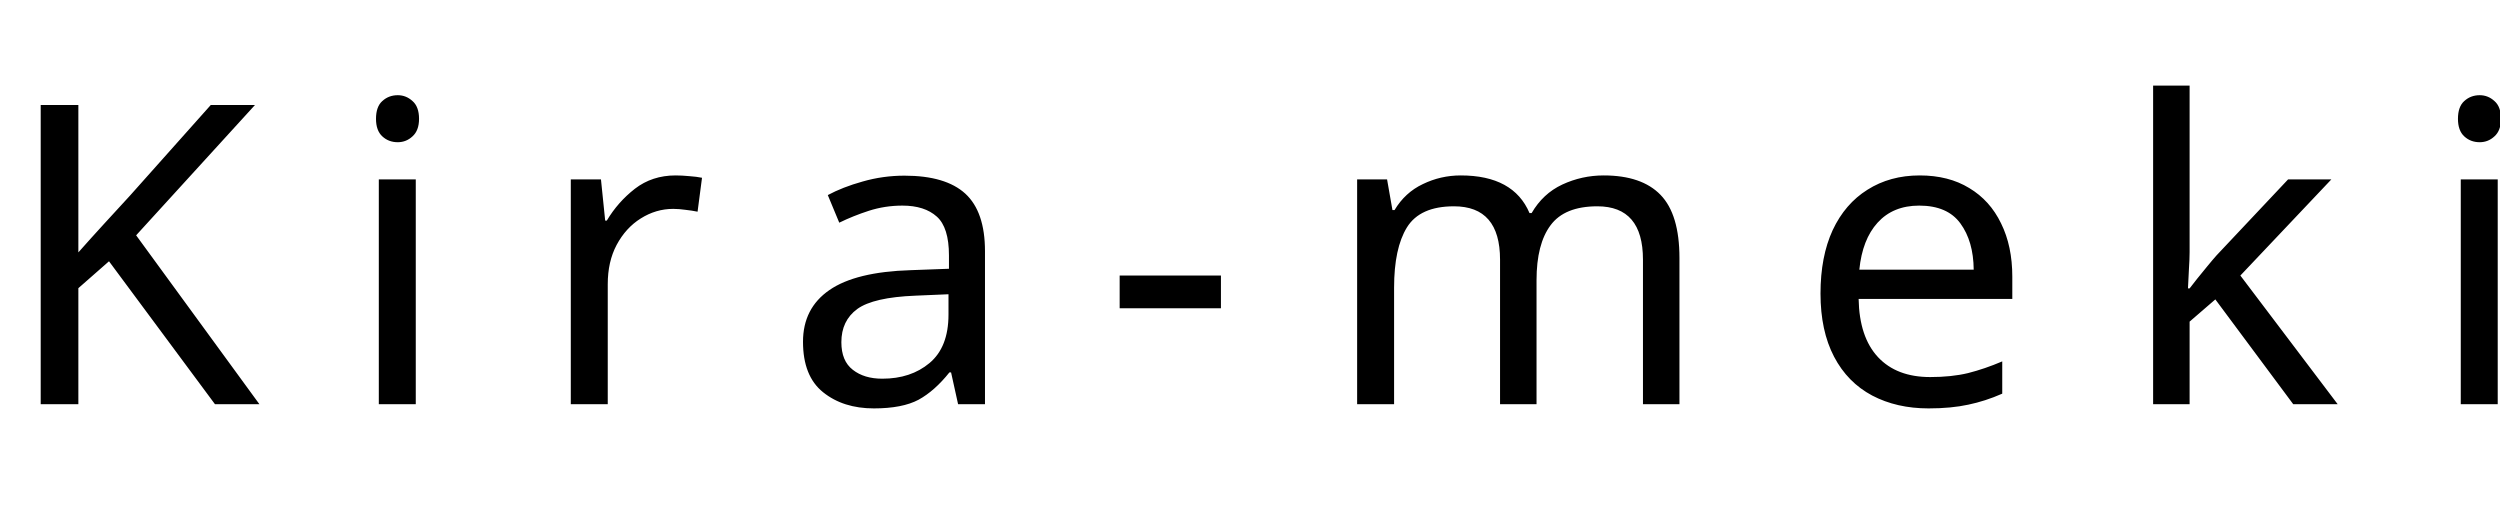
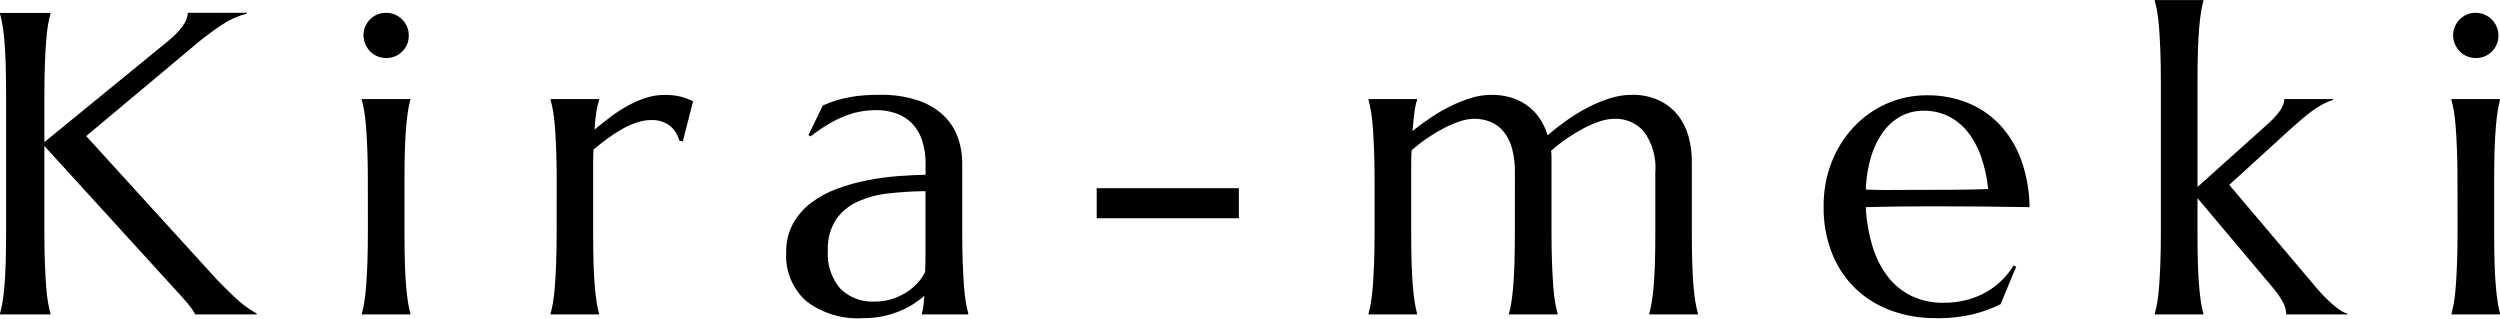
- <svg xmlns="http://www.w3.org/2000/svg" width="167" height="35" viewBox="0 0 167 35">
-   <g id="ロゴ" transform="translate(-667 -20)">
-     <text id="logo" transform="translate(667 47)" font-size="28" font-family="Marcellus-Regular, Marcellus" letter-spacing="0.2em">
-       <tspan x="0" y="0">Kira-meki</tspan>
-     </text>
-   </g>
+ <svg xmlns="http://www.w3.org/2000/svg" width="139.322" height="17.73" viewBox="0 0 139.322 17.73">
+   <path id="パス_1" data-name="パス 1" d="M1.676-.047a6.229,6.229,0,0,0,.135-.609q.064-.363.111-.9t.07-1.283q.023-.744.023-1.74v-7.629q0-1-.023-1.74t-.07-1.289q-.047-.545-.111-.908a6.229,6.229,0,0,0-.135-.609V-16.8H4.488v.047a6.229,6.229,0,0,0-.135.609q-.064.363-.105.908t-.07,1.289q-.029.744-.029,1.74V-9.6l6.844-5.59q1.148-.937,1.148-1.617h3.293v.047a4.457,4.457,0,0,0-1.4.627A15.917,15.917,0,0,0,12.527-15L6.48-9.937l7.277,7.992q.457.469.779.779t.568.516a5.048,5.048,0,0,0,.451.34q.205.135.428.264V0H12.551a1.854,1.854,0,0,0-.158-.27q-.111-.164-.258-.34t-.316-.363q-.17-.187-.322-.352L4.148-9.387v4.8q0,1,.029,1.74t.07,1.283q.041.539.105.9a6.229,6.229,0,0,0,.135.609V0H1.676Zm20.5-7.371q0-1-.029-1.74t-.07-1.283q-.041-.539-.105-.9a6.229,6.229,0,0,0-.135-.609V-12h2.707v.047a5.391,5.391,0,0,0-.129.609q-.059.363-.105.9t-.07,1.283q-.023.744-.023,1.74v2.836q0,1,.023,1.74t.07,1.283q.047.539.105.9a5.391,5.391,0,0,0,.129.609V0H21.839V-.047a6.229,6.229,0,0,0,.135-.609q.064-.363.105-.9t.07-1.283q.029-.744.029-1.74Zm-.246-8.133a1.2,1.2,0,0,1,.1-.486,1.336,1.336,0,0,1,.264-.4,1.212,1.212,0,0,1,.393-.27,1.233,1.233,0,0,1,.5-.1,1.233,1.233,0,0,1,.5.1,1.282,1.282,0,0,1,.4.27,1.282,1.282,0,0,1,.27.4,1.2,1.2,0,0,1,.1.486,1.225,1.225,0,0,1-.363.9,1.225,1.225,0,0,1-.9.363,1.233,1.233,0,0,1-.5-.1,1.212,1.212,0,0,1-.393-.27,1.336,1.336,0,0,1-.264-.4A1.233,1.233,0,0,1,21.933-15.551ZM32.7-7.418q0-1-.029-1.74t-.07-1.283q-.041-.539-.105-.9a6.229,6.229,0,0,0-.135-.609V-12h2.707v.047a4.054,4.054,0,0,0-.158.656,9.656,9.656,0,0,0-.1,1q.434-.363.9-.715a8.029,8.029,0,0,1,.961-.621,5.755,5.755,0,0,1,1-.434,3.329,3.329,0,0,1,1.025-.164,4.506,4.506,0,0,1,.551.029,2.888,2.888,0,0,1,.422.082,2.865,2.865,0,0,1,.34.117l.293.123-.574,2.238-.2-.047A1.551,1.551,0,0,0,39-10.518a1.639,1.639,0,0,0-1.055-.311,2.474,2.474,0,0,0-.762.129,4.532,4.532,0,0,0-.809.357,8.044,8.044,0,0,0-.82.527q-.41.3-.8.627-.023.34-.023.738v3.867q0,1,.023,1.74t.07,1.283q.047.539.105.9a5.391,5.391,0,0,0,.129.609V0H32.358V-.047a6.229,6.229,0,0,0,.135-.609q.064-.363.105-.9t.07-1.283q.029-.744.029-1.74ZM45.49-3.457a3.232,3.232,0,0,1,.381-1.605,3.739,3.739,0,0,1,1.014-1.16A5.544,5.544,0,0,1,48.326-7,10.837,10.837,0,0,1,50-7.471a14.729,14.729,0,0,1,1.711-.234q.844-.064,1.547-.076v-.6a4.009,4.009,0,0,0-.2-1.336,2.49,2.49,0,0,0-.562-.932,2.28,2.28,0,0,0-.873-.551,3.313,3.313,0,0,0-1.119-.182,4.915,4.915,0,0,0-.832.07,4.709,4.709,0,0,0-.85.234,6.185,6.185,0,0,0-.926.445,9.684,9.684,0,0,0-1.049.715l-.117-.07.8-1.652a5.9,5.9,0,0,1,.762-.287,7.2,7.2,0,0,1,.762-.182,7.415,7.415,0,0,1,.791-.1q.4-.029.85-.029a6.529,6.529,0,0,1,2.1.3,3.909,3.909,0,0,1,1.43.82A3.147,3.147,0,0,1,55.041-9.9,4.274,4.274,0,0,1,55.3-8.4v3.82q0,1,.029,1.74t.07,1.283q.041.539.105.9a6.229,6.229,0,0,0,.135.609V0h-2.59V-.047a2.428,2.428,0,0,0,.088-.422q.029-.234.053-.562a6.054,6.054,0,0,1-.58.434,4.641,4.641,0,0,1-.762.4A5.209,5.209,0,0,1,50.9.1a5.477,5.477,0,0,1-1.143.111A4.7,4.7,0,0,1,46.6-.744,3.38,3.38,0,0,1,45.49-3.457Zm7.77-3.41a20.232,20.232,0,0,0-2.051.123,5.6,5.6,0,0,0-1.74.463,2.951,2.951,0,0,0-1.207,1,2.978,2.978,0,0,0-.451,1.729A2.945,2.945,0,0,0,48.5-1.441a2.511,2.511,0,0,0,1.91.727,3.155,3.155,0,0,0,1.025-.158,3.48,3.48,0,0,0,.82-.4,2.969,2.969,0,0,0,.6-.527,2.58,2.58,0,0,0,.375-.557q.023-.445.023-.99V-6.867Zm9.534,1.512V-7.031h7.922v1.676ZM86.1-7.9a4.972,4.972,0,0,0-.158-1.336,2.566,2.566,0,0,0-.457-.932,1.867,1.867,0,0,0-.721-.551,2.347,2.347,0,0,0-.937-.182,2.571,2.571,0,0,0-.785.141,5.917,5.917,0,0,0-.9.381,8.943,8.943,0,0,0-.926.557,8.83,8.83,0,0,0-.873.68q-.023.375-.023.8v3.756q0,1,.023,1.74t.07,1.283q.047.539.105.9a5.391,5.391,0,0,0,.129.609V0H77.941V-.047a6.229,6.229,0,0,0,.135-.609q.064-.363.105-.9t.07-1.283q.029-.744.029-1.74V-7.418q0-1-.029-1.74t-.07-1.283q-.041-.539-.105-.9a6.229,6.229,0,0,0-.135-.609V-12h2.707v.047a3.451,3.451,0,0,0-.146.686q-.053.416-.111,1.049.469-.375,1.008-.738a9.6,9.6,0,0,1,1.107-.645,7.575,7.575,0,0,1,1.143-.457,3.868,3.868,0,0,1,1.137-.176,3.663,3.663,0,0,1,1.184.176,3.017,3.017,0,0,1,.9.48,2.9,2.9,0,0,1,.65.715,3.451,3.451,0,0,1,.4.879q.48-.41,1.049-.814a10.156,10.156,0,0,1,1.172-.721,7.611,7.611,0,0,1,1.23-.516,4.032,4.032,0,0,1,1.225-.2,3.471,3.471,0,0,1,1.553.316,2.984,2.984,0,0,1,1.043.832,3.3,3.3,0,0,1,.586,1.178,5.05,5.05,0,0,1,.182,1.342v3.984q0,1,.023,1.74t.07,1.283q.047.539.111.9a6.229,6.229,0,0,0,.135.609V0H93.586V-.047a6.229,6.229,0,0,0,.135-.609q.064-.363.111-.9t.07-1.283q.023-.744.023-1.74V-7.9a3.451,3.451,0,0,0-.621-2.273,2.078,2.078,0,0,0-1.664-.727,2.655,2.655,0,0,0-.8.141,5.7,5.7,0,0,0-.908.387,9.232,9.232,0,0,0-.937.568,9.093,9.093,0,0,0-.879.686,1.708,1.708,0,0,1,.023.281v4.254q0,1,.029,1.74t.07,1.283q.041.539.105.9a6.229,6.229,0,0,0,.135.609V0H85.77V-.047A5.391,5.391,0,0,0,85.9-.656q.059-.363.105-.9t.07-1.283q.023-.744.023-1.74ZM109.542.211A7.128,7.128,0,0,1,107.1-.2a5.676,5.676,0,0,1-1.98-1.2,5.589,5.589,0,0,1-1.33-1.957,6.875,6.875,0,0,1-.486-2.666,6.642,6.642,0,0,1,.445-2.455,6.062,6.062,0,0,1,1.23-1.963,5.688,5.688,0,0,1,1.834-1.3,5.493,5.493,0,0,1,2.268-.469,5.927,5.927,0,0,1,2.238.416,5.06,5.06,0,0,1,1.787,1.207,5.7,5.7,0,0,1,1.2,1.957,8.035,8.035,0,0,1,.475,2.654q-1.324-.023-2.648-.035t-2.754-.012q-1.02,0-1.986.012t-1.74.035a9.053,9.053,0,0,0,.381,2.2,5.283,5.283,0,0,0,.855,1.682,3.7,3.7,0,0,0,1.324,1.072,4.017,4.017,0,0,0,1.764.375A5.043,5.043,0,0,0,111.259-.8a4.494,4.494,0,0,0,1.1-.439,4.251,4.251,0,0,0,.879-.662,4.238,4.238,0,0,0,.656-.826l.141.07-.867,2.086a7.264,7.264,0,0,1-1.512.557A8.476,8.476,0,0,1,109.542.211Zm-1.559-7.148q1.172,0,2.35-.006t2.139-.041a7.687,7.687,0,0,0-.4-1.828,4.684,4.684,0,0,0-.75-1.371,3.189,3.189,0,0,0-1.078-.867,3.071,3.071,0,0,0-1.371-.3,2.64,2.64,0,0,0-1.248.3,2.954,2.954,0,0,0-.99.861,4.58,4.58,0,0,0-.68,1.377,7.238,7.238,0,0,0-.3,1.857q.527.023,1.113.023Zm14.116-6q0-1-.029-1.74T122-15.961q-.041-.539-.105-.9a6.229,6.229,0,0,0-.135-.609v-.047h2.707v.047a5.391,5.391,0,0,0-.129.609q-.059.363-.105.9t-.07,1.283q-.023.744-.023,1.74V-7.1l3.832-3.434q1.008-.879,1.008-1.465H131.7v.047a3.3,3.3,0,0,0-.58.24,4.737,4.737,0,0,0-.551.346q-.275.2-.574.451t-.65.568l-3.434,3.129,4.711,5.566q.211.258.457.521t.492.486a4.964,4.964,0,0,0,.48.387,1.294,1.294,0,0,0,.434.211V0h-3.4a1.455,1.455,0,0,0-.158-.633,4.581,4.581,0,0,0-.568-.832L124.139-6.48v1.9q0,1,.023,1.74t.07,1.283q.047.539.105.9a5.391,5.391,0,0,0,.129.609V0H121.76V-.047a6.229,6.229,0,0,0,.135-.609q.064-.363.105-.9t.07-1.283q.029-.744.029-1.74Zm16.53,5.52q0-1-.029-1.74t-.07-1.283q-.041-.539-.105-.9a6.229,6.229,0,0,0-.135-.609V-12H141v.047a5.391,5.391,0,0,0-.129.609q-.059.363-.105.9t-.07,1.283q-.023.744-.023,1.74v2.836q0,1,.023,1.74t.07,1.283q.047.539.105.9A5.391,5.391,0,0,0,141-.047V0h-2.707V-.047a6.229,6.229,0,0,0,.135-.609q.064-.363.105-.9t.07-1.283q.029-.744.029-1.74Zm-.246-8.133a1.2,1.2,0,0,1,.1-.486,1.336,1.336,0,0,1,.264-.4,1.212,1.212,0,0,1,.393-.27,1.233,1.233,0,0,1,.5-.1,1.233,1.233,0,0,1,.5.1,1.282,1.282,0,0,1,.4.27,1.282,1.282,0,0,1,.27.4,1.2,1.2,0,0,1,.1.486,1.225,1.225,0,0,1-.363.9,1.225,1.225,0,0,1-.9.363,1.233,1.233,0,0,1-.5-.1,1.212,1.212,0,0,1-.393-.27,1.336,1.336,0,0,1-.264-.4A1.233,1.233,0,0,1,138.384-15.551Z" transform="translate(-1.676 17.52)" />
</svg>
